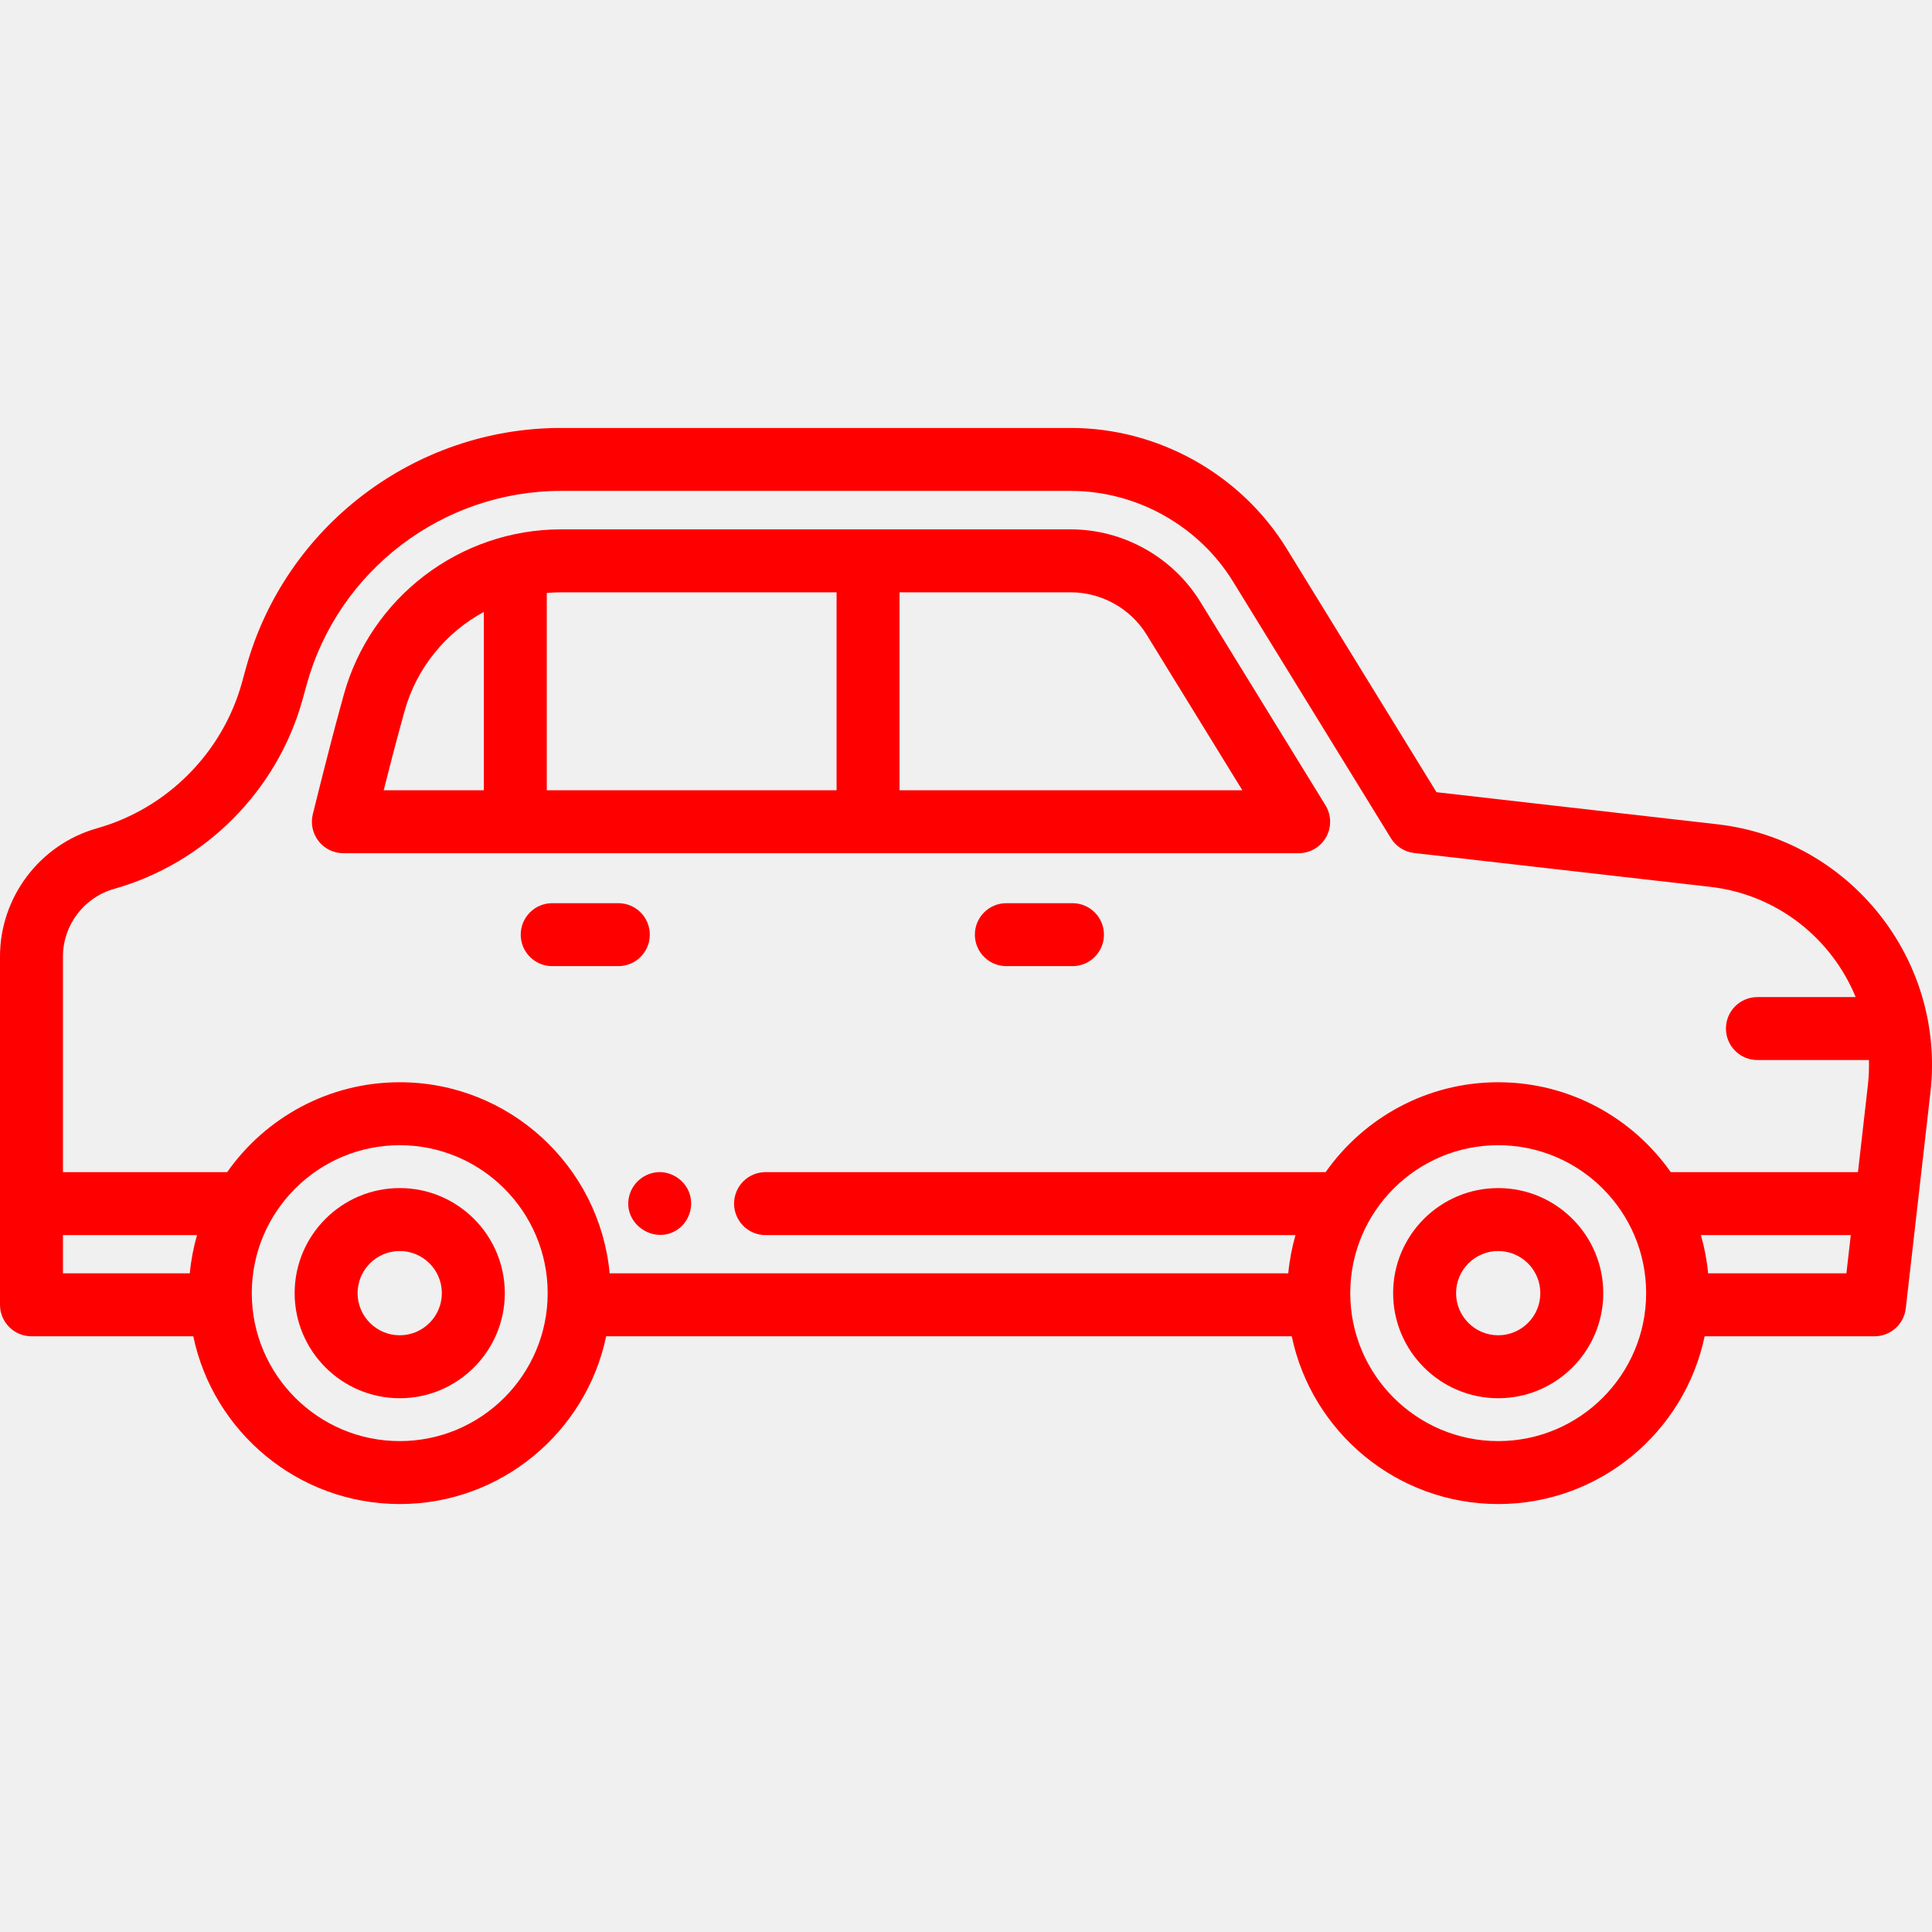
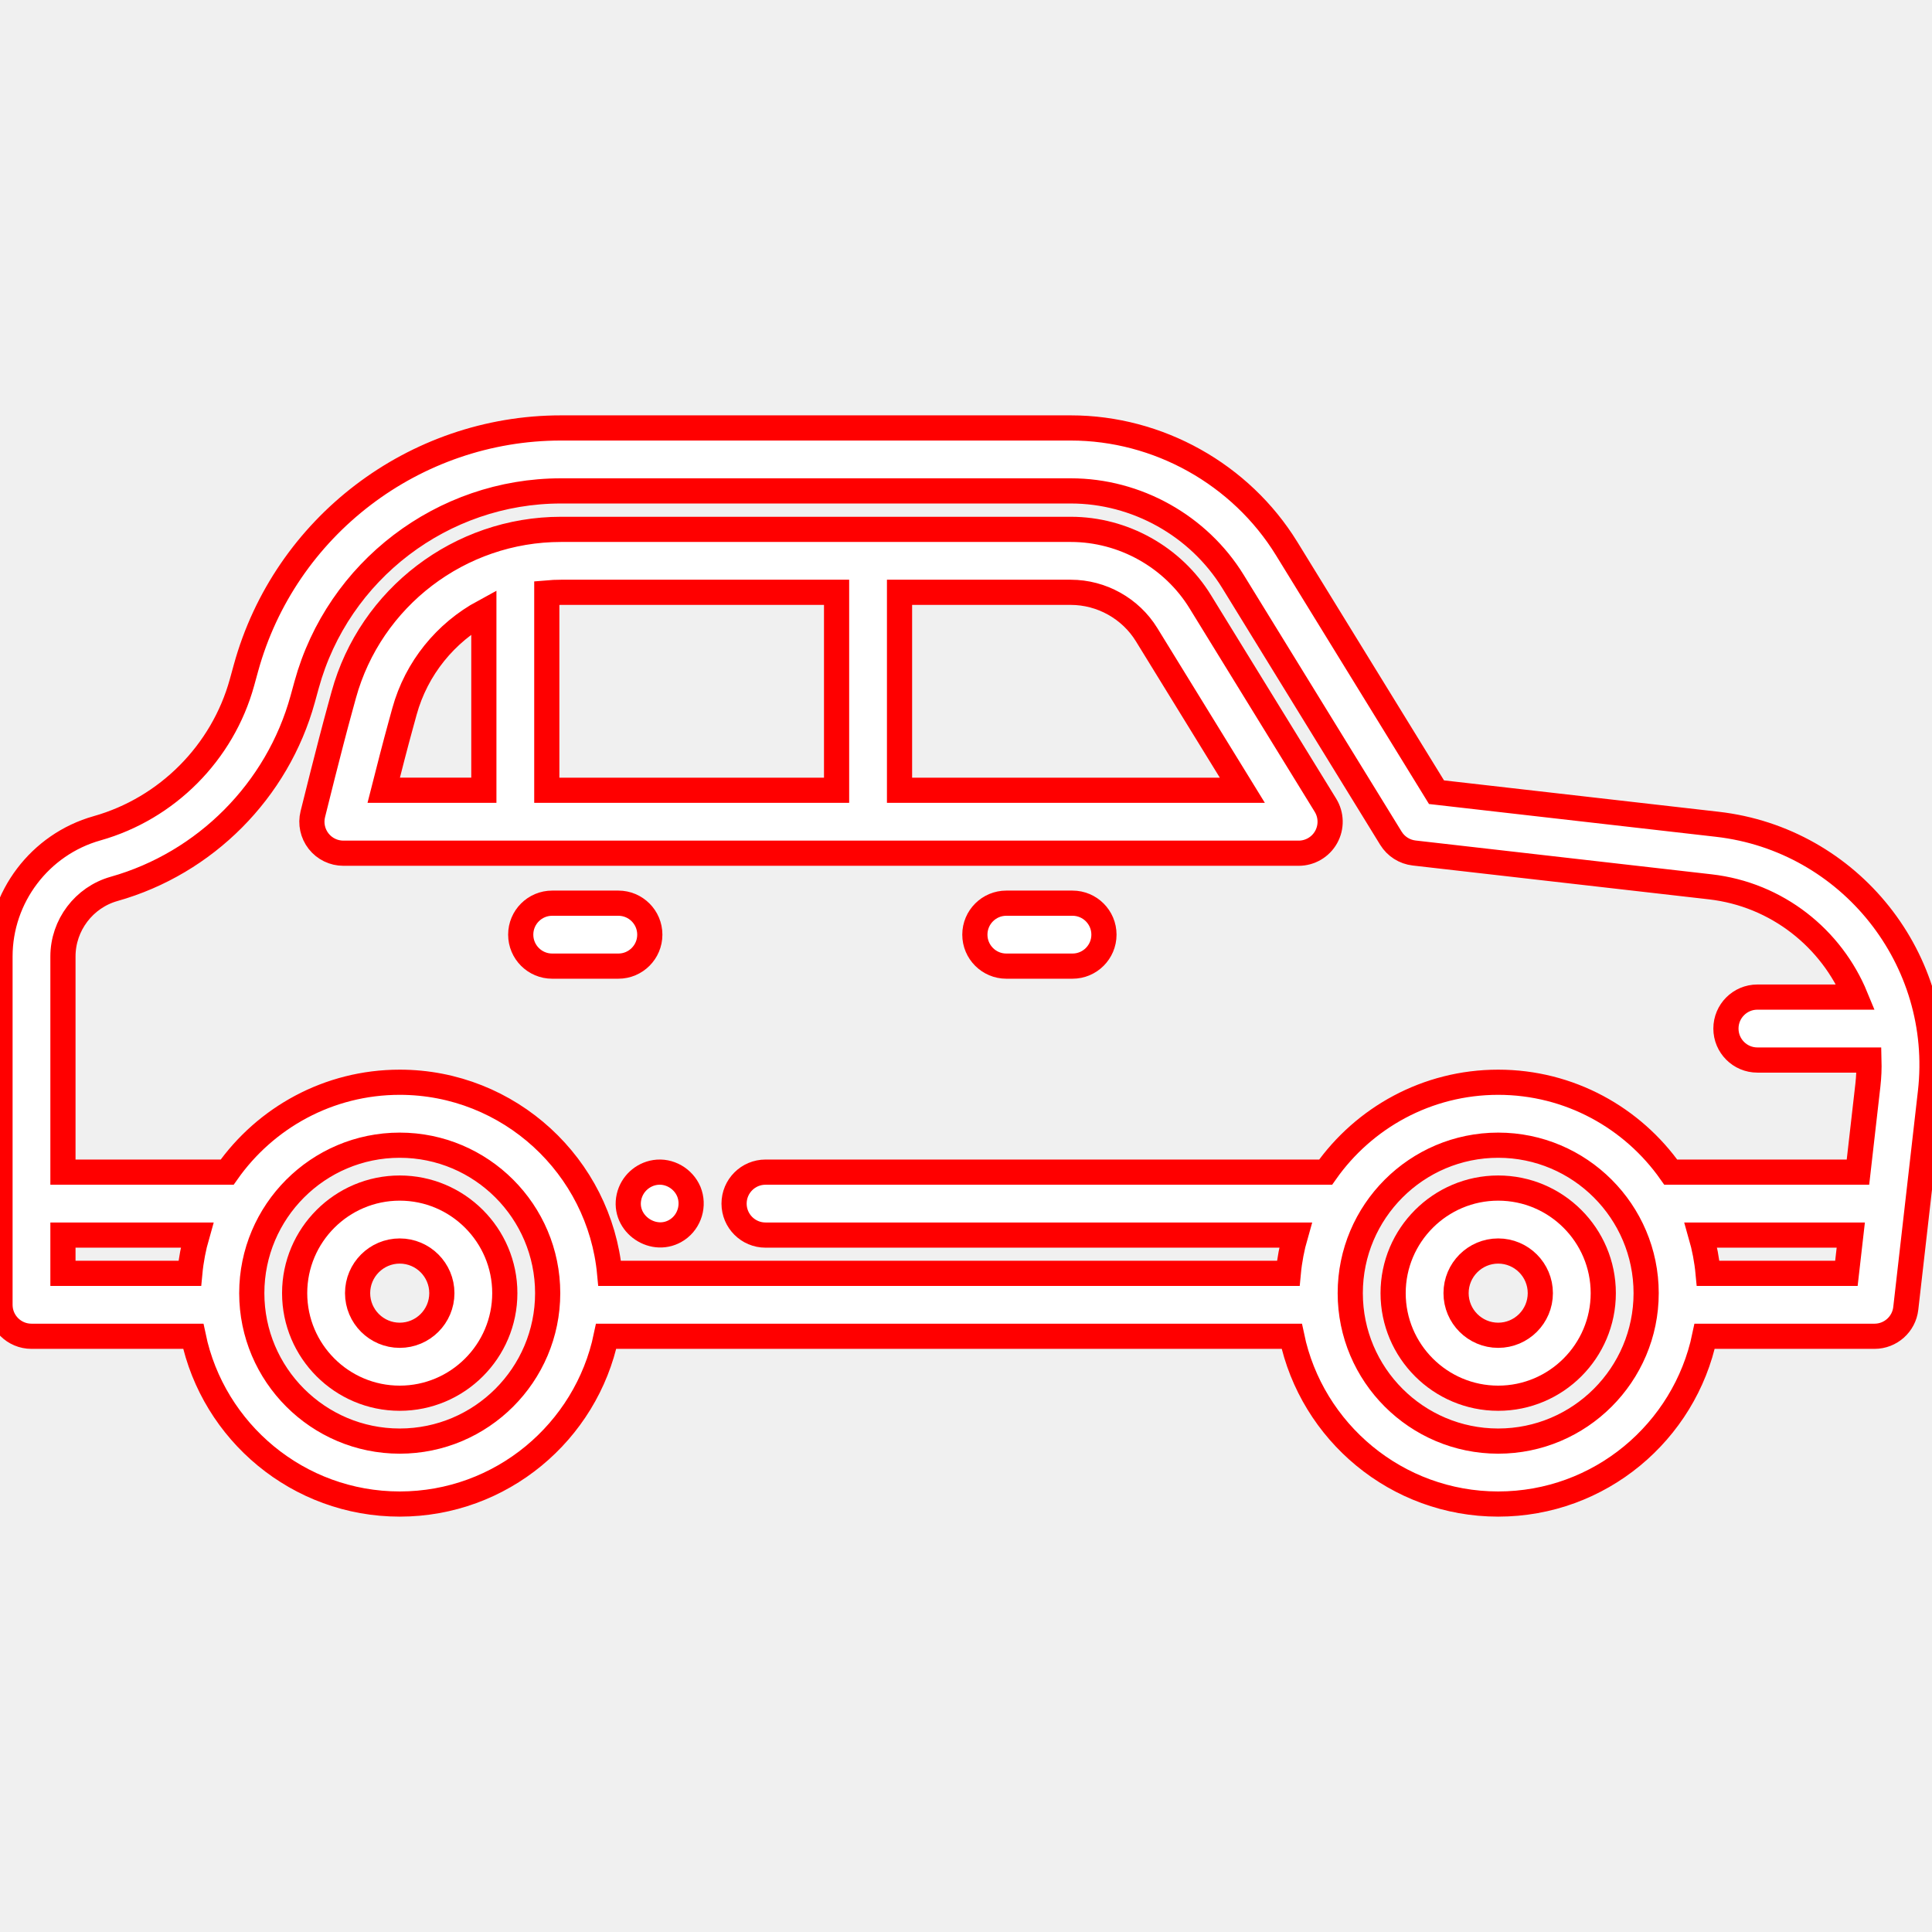
- <svg xmlns="http://www.w3.org/2000/svg" fill="#ff0000" height="200px" width="200px" version="1.1" id="Capa_1" viewBox="0 0 460.384 460.384" xml:space="preserve">
-   <g>
+ <svg xmlns="http://www.w3.org/2000/svg" fill="#ffffff" height="200px" width="200px" version="1.1" id="Capa_1" viewBox="0 0 460.384 460.384" xml:space="preserve">
+   <g stroke="red" stroke-width="6">
    <path d="M95.252,283.11c-13.807,0-25.039,11.232-25.039,25.039s11.232,25.039,25.039,25.039s25.039-11.233,25.039-25.039   S109.059,283.11,95.252,283.11z M95.252,318.188c-5.536,0-10.039-4.504-10.039-10.039s4.503-10.039,10.039-10.039   s10.039,4.503,10.039,10.039S100.788,318.188,95.252,318.188z" />
    <path d="M357.012,283.11c-13.807,0-25.04,11.232-25.04,25.039s11.233,25.039,25.04,25.039c13.806,0,25.038-11.233,25.038-25.039   S370.818,283.11,357.012,283.11z M357.012,318.188c-5.536,0-10.04-4.504-10.04-10.039s4.504-10.039,10.04-10.039   c5.535,0,10.038,4.503,10.038,10.039S362.547,318.188,357.012,318.188z" />
    <path d="M409.227,196.421l-66.917-7.645l-35.714-58.056c-10.905-17.728-30.61-28.741-51.424-28.741H133.676   c-34.925,0-65.792,23.518-75.063,57.193l-0.948,3.445c-4.607,16.733-17.845,30.052-34.549,34.762   C9.506,201.217,0,213.773,0,227.914v83.012c0,4.142,3.358,7.5,7.5,7.5h38.557c4.757,22.798,25.006,39.978,49.195,39.978   s44.438-17.18,49.195-39.978h163.37c4.757,22.798,25.006,39.978,49.195,39.978s44.438-17.18,49.195-39.978h40.477   c3.813,0,7.02-2.861,7.452-6.65l5.874-51.483C463.614,228.69,440.834,200.037,409.227,196.421z M15,294.313h31.949   c-0.843,2.938-1.43,5.983-1.724,9.113H15V294.313z M95.252,343.404c-19.44,0-35.255-15.815-35.255-35.255   s15.815-35.256,35.255-35.256s35.255,15.816,35.255,35.256S114.692,343.404,95.252,343.404z M357.012,343.404   c-19.44,0-35.255-15.815-35.255-35.255s15.815-35.256,35.255-35.256s35.255,15.816,35.255,35.256S376.452,343.404,357.012,343.404z    M357.012,257.893c-16.987,0-32.021,8.48-41.122,21.42H182.425c-4.142,0-7.5,3.358-7.5,7.5s3.358,7.5,7.5,7.5h126.284   c-0.843,2.938-1.43,5.983-1.724,9.113H145.279c-2.389-25.504-23.909-45.533-50.027-45.533c-16.987,0-32.021,8.48-41.122,21.42H15   v-51.399c0-7.455,5.012-14.075,12.187-16.098c21.728-6.126,38.947-23.452,44.94-45.218l0.948-3.445   c7.484-27.186,32.405-46.174,60.601-46.174h121.496c15.643,0,30.452,8.277,38.647,21.6l37.626,61.164   c1.207,1.962,3.249,3.26,5.537,3.522l70.541,8.059c16.002,1.831,28.943,12.335,34.67,26.276h-23.413c-4.142,0-7.5,3.358-7.5,7.5   s3.358,7.5,7.5,7.5h26.578c0.052,1.975-0.023,3.975-0.253,5.993l-2.364,20.72h-44.608   C389.033,266.373,373.998,257.893,357.012,257.893z M407.038,303.426c-0.293-3.13-0.881-6.175-1.724-9.113h35.716l-1.04,9.113   H407.038z" />
    <path d="M255.565,215.222h-15.76c-4.142,0-7.5,3.358-7.5,7.5s3.358,7.5,7.5,7.5h15.76c4.142,0,7.5-3.358,7.5-7.5   S259.708,215.222,255.565,215.222z" />
    <path d="M154.846,222.722c0-4.142-3.358-7.5-7.5-7.5h-15.76c-4.142,0-7.5,3.358-7.5,7.5s3.358,7.5,7.5,7.5h15.76   C151.488,230.222,154.846,226.864,154.846,222.722z" />
    <path d="M164.136,283.941c-1.314-3.113-4.658-5.069-8.025-4.546c-3.049,0.474-5.522,2.768-6.213,5.776   c-1.496,6.51,6.051,11.564,11.54,7.829C164.343,291.024,165.476,287.186,164.136,283.941   C163.946,283.491,164.326,284.401,164.136,283.941z" />
    <path d="M286.014,143.391c-6.531-10.637-18.348-17.245-30.841-17.245h-121.5c-24.087,0-45.371,16.217-51.761,39.443l-0.943,3.438   c-2.468,8.956-6.268,24.34-6.429,24.991c-0.553,2.238-0.045,4.606,1.376,6.422c1.422,1.815,3.599,2.876,5.905,2.876h227.64   c2.717,0,5.222-1.469,6.547-3.841c1.326-2.372,1.265-5.275-0.159-7.589L286.014,143.391z M199.352,141.145v47.169h-69.054v-47.018   c1.115-0.098,2.24-0.151,3.375-0.151H199.352z M95.432,173.002l0.944-3.441c2.86-10.395,9.865-18.839,18.922-23.747v42.499H91.432   C92.697,183.321,94.242,177.323,95.432,173.002z M214.352,188.314v-47.169h40.821c7.316,0,14.235,3.868,18.062,10.1l22.807,37.069   H214.352z" />
  </g>
</svg>
